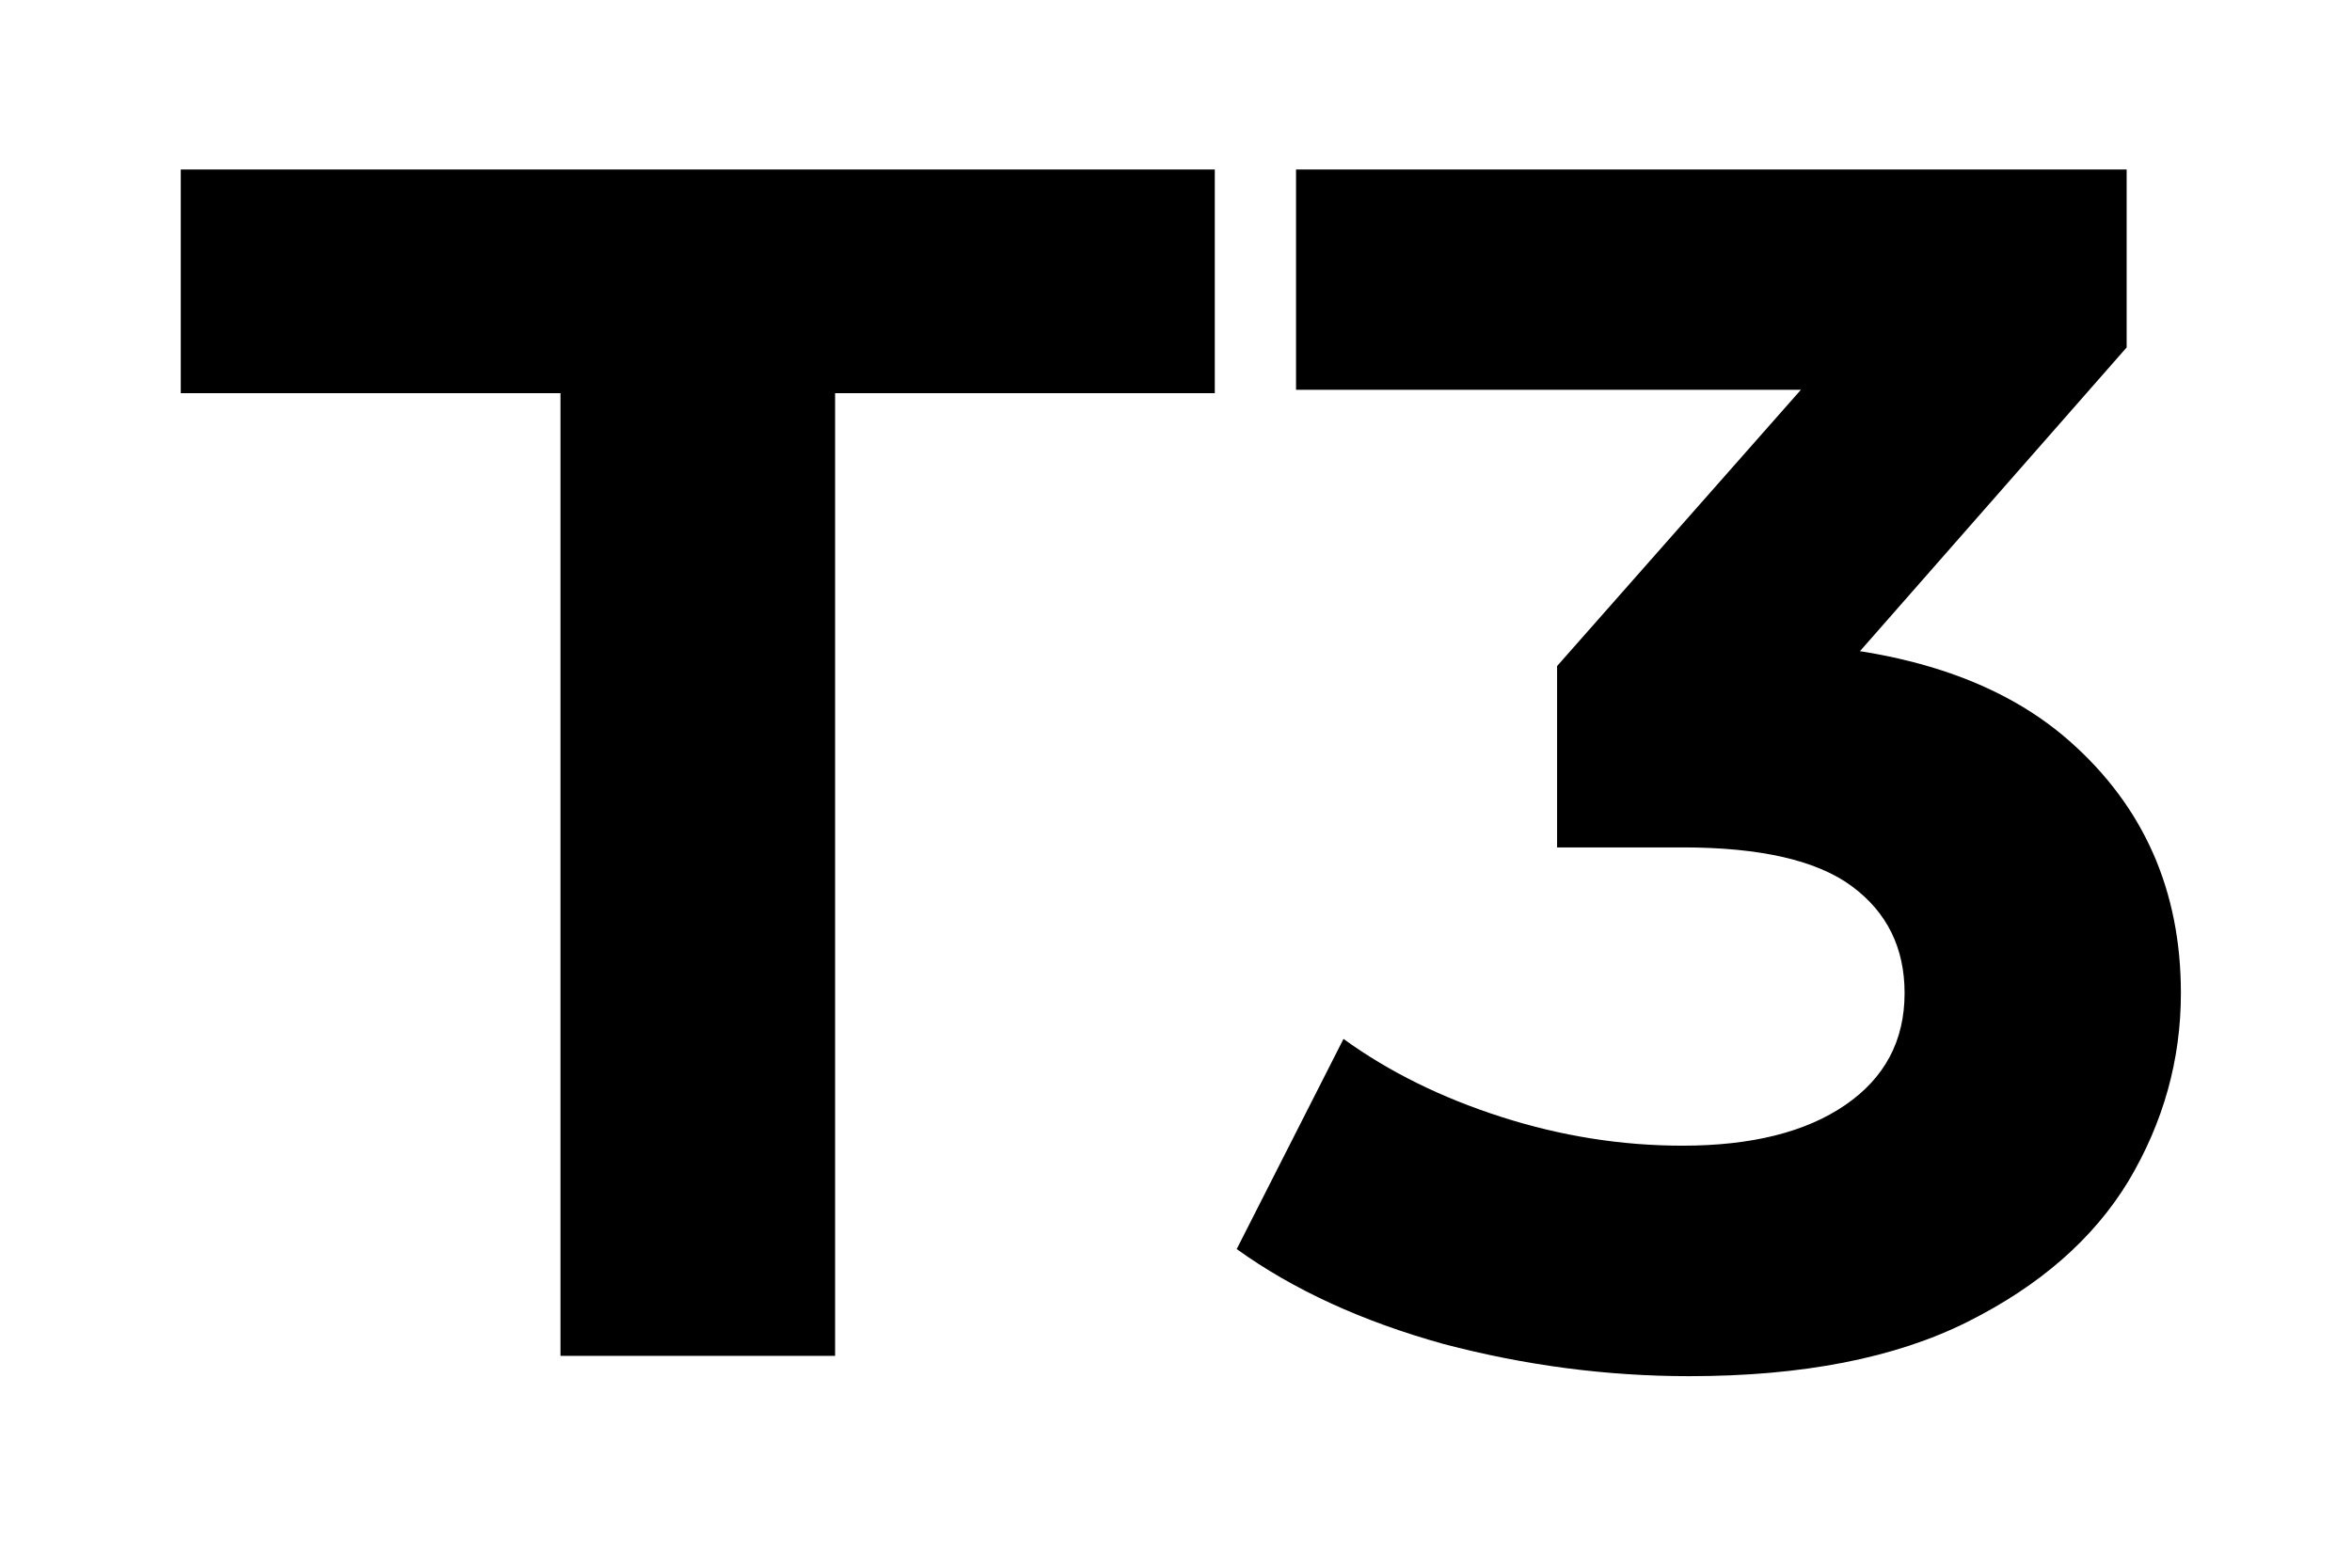
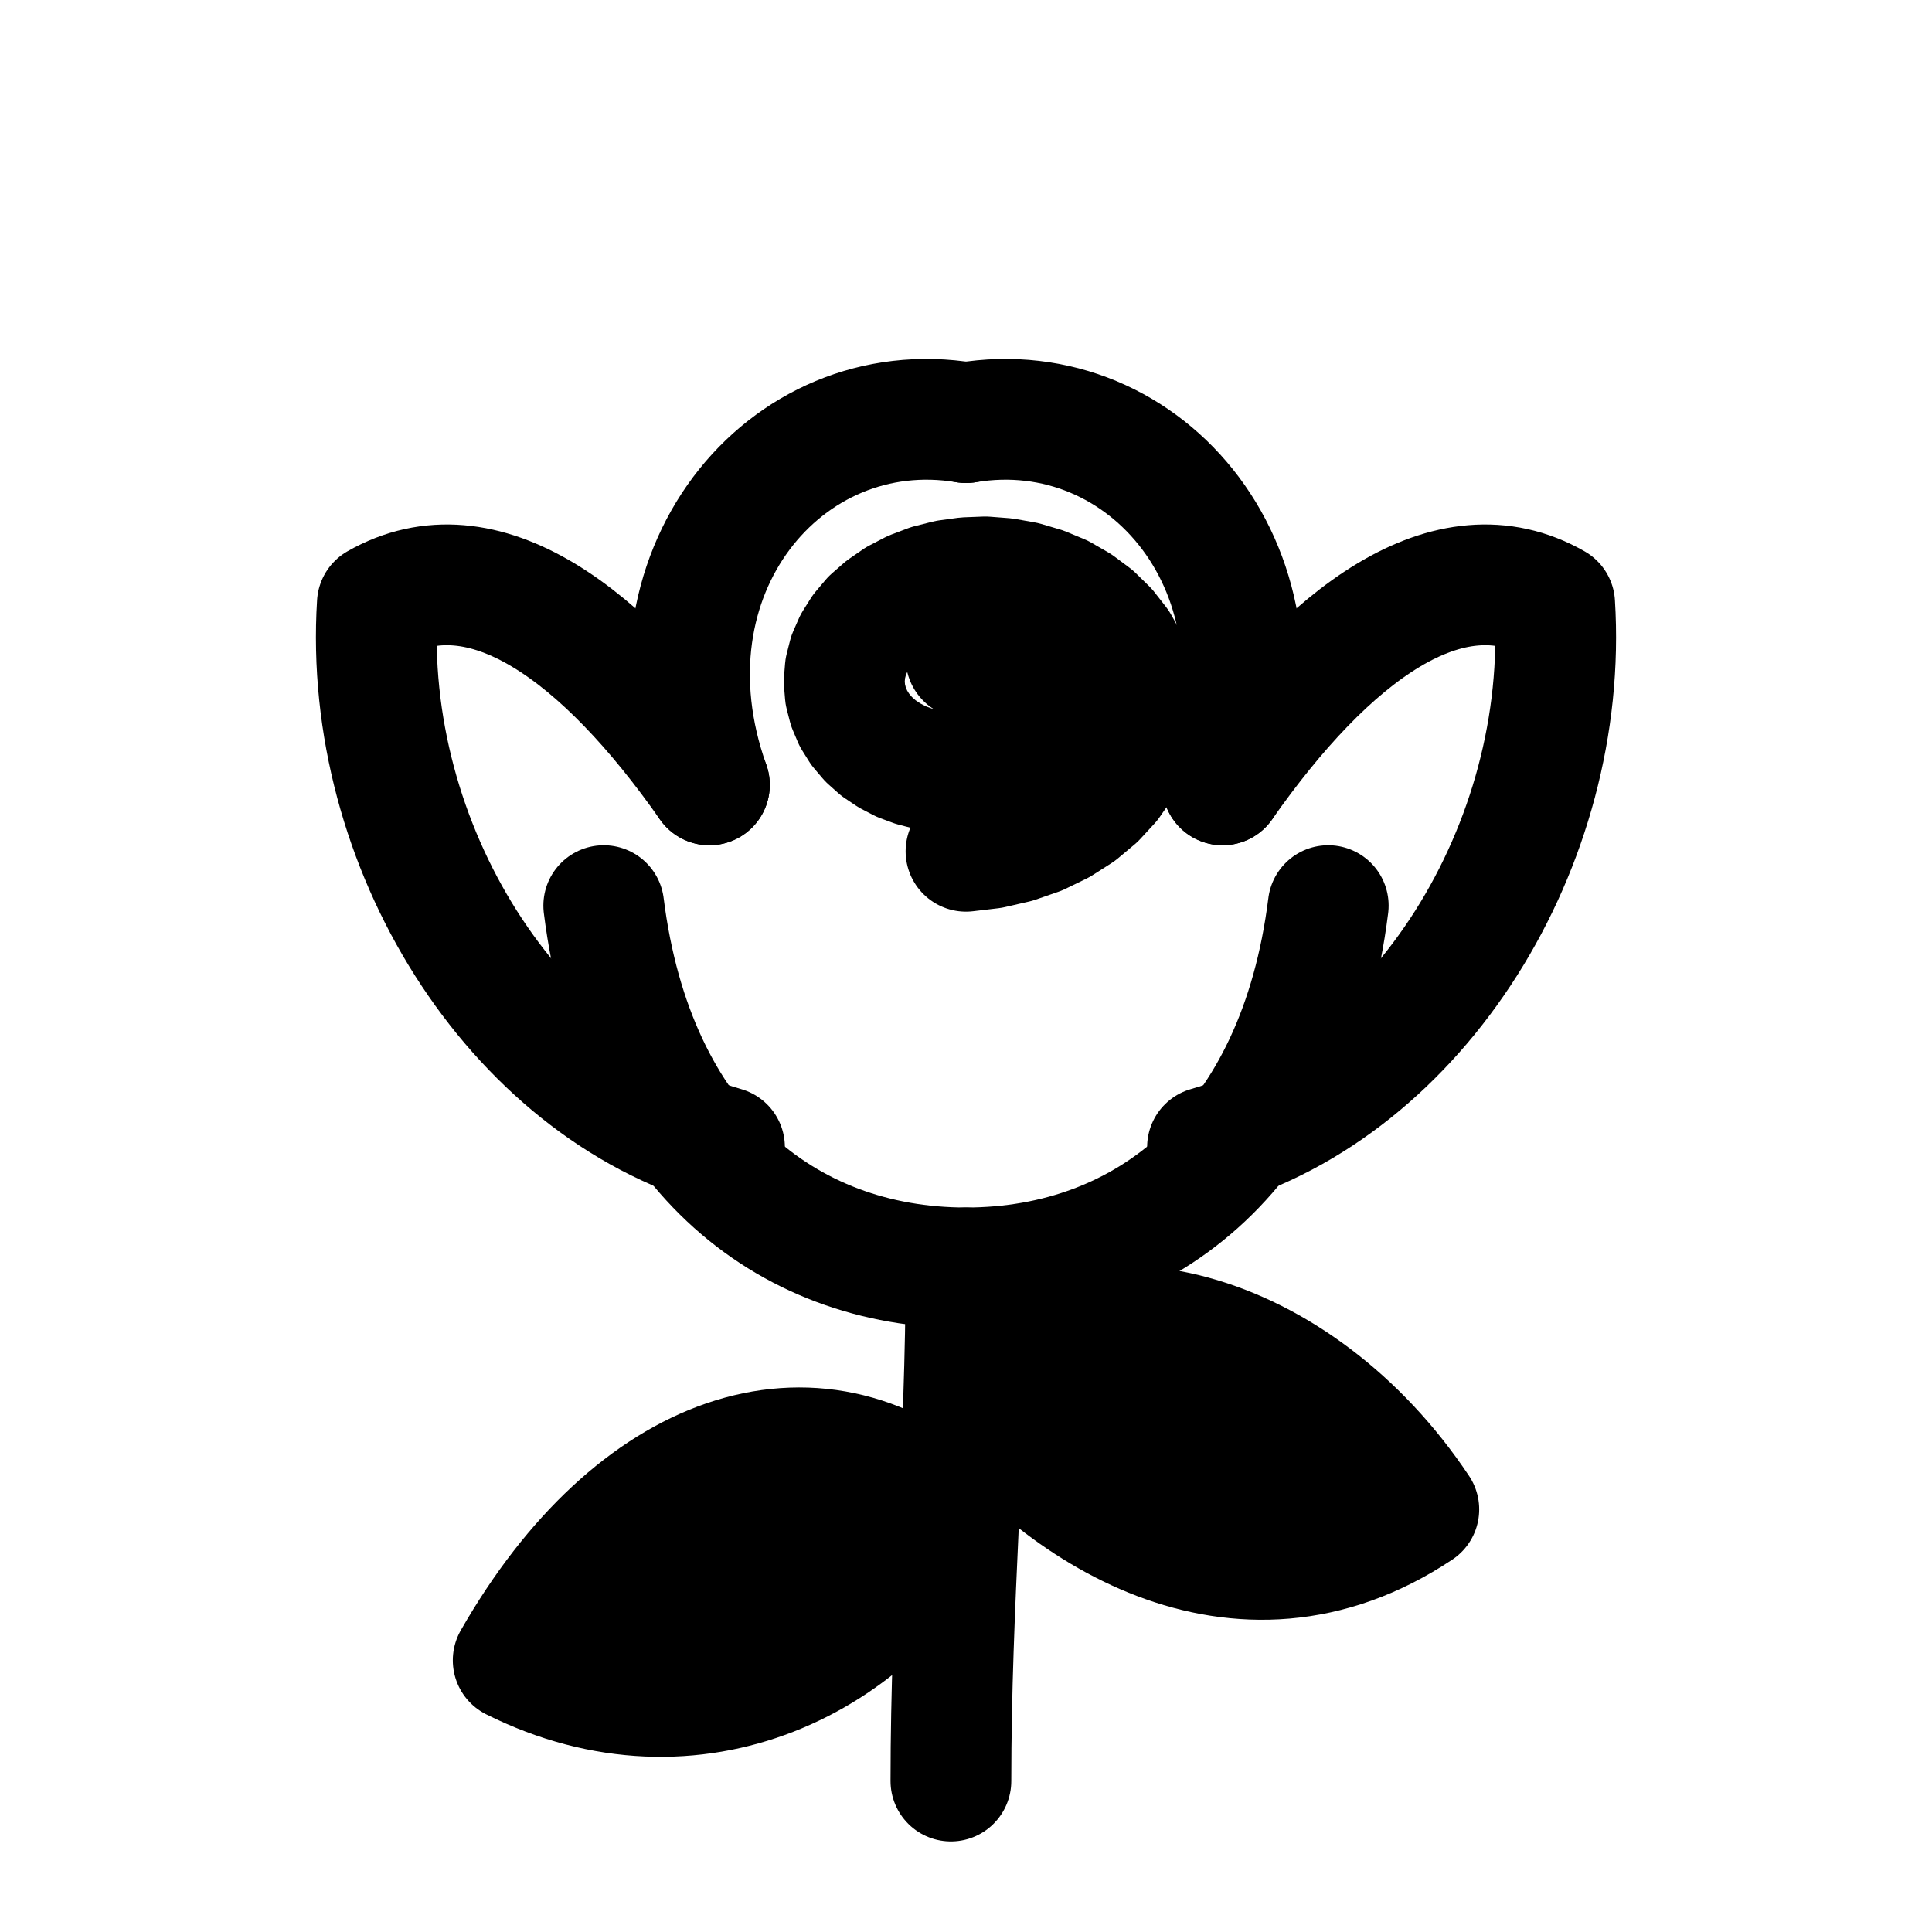
- <svg xmlns="http://www.w3.org/2000/svg" width="111" height="74" viewBox="7 29 111 74" fill="none">
-   <path d="M33.451 93V47.56H15.531V37H64.331V47.56H46.411V93H33.451ZM86.725 93.96C82.832 93.96 78.965 93.453 75.125 92.44C71.285 91.373 68.032 89.88 65.365 87.96L70.405 78.04C72.539 79.587 75.019 80.813 77.845 81.72C80.672 82.627 83.525 83.08 86.405 83.08C89.659 83.08 92.219 82.44 94.085 81.16C95.952 79.88 96.885 78.12 96.885 75.88C96.885 73.747 96.059 72.067 94.405 70.84C92.752 69.613 90.085 69 86.405 69H80.485V60.44L96.085 42.76L97.525 47.4H68.165V37H107.365V45.4L91.845 63.08L85.285 59.32H89.045C95.925 59.32 101.125 60.867 104.645 63.96C108.165 67.053 109.925 71.027 109.925 75.88C109.925 79.027 109.099 81.987 107.445 84.76C105.792 87.48 103.259 89.693 99.845 91.4C96.432 93.107 92.059 93.96 86.725 93.96Z" fill="black" />
+ <svg xmlns="http://www.w3.org/2000/svg" width="128" height="128" viewBox="0 0 128 128" fill="none">
+   <g fill="none" stroke="black" stroke-width="8" stroke-linecap="round" stroke-linejoin="round">
+     <path d="M64 43.6 L64.41 43.51 L64.85 43.47 L65.31 43.47 L65.78 43.54 L66.25 43.66 L66.71 43.83 L67.15 44.07 L67.56 44.36 L67.93 44.7 L68.24 45.09 L68.49 45.53 L68.67 46 L68.76 46.5 L68.78 47.02 L68.7 47.56 L68.52 48.09 L68.25 48.61 L67.89 49.11 L67.43 49.58 L66.89 50 L66.26 50.37 L65.57 50.68 L64.81 50.91 L64 51.07 L63.16 51.13 L62.29 51.11 L61.42 50.99 L60.56 50.77 L59.72 50.46 L58.93 50.05 L58.2 49.56 L57.55 48.98 L56.99 48.32 L56.54 47.6 L56.21 46.82 L56 46 L55.93 45.15 L56 44.29 L56.22 43.42 L56.59 42.58 L57.1 41.77 L57.75 41 L58.54 40.31 L59.44 39.69 L60.46 39.16 L61.57 38.74 L62.76 38.44 L64 38.27 L65.28 38.22 L66.57 38.32 L67.86 38.55 L69.11 38.92 L70.31 39.42 L71.42 40.06 L72.44 40.82 L73.33 41.69 L74.09 42.66 L74.68 43.71 L75.1 44.83 L75.33 46 L75.37 47.2 L75.22 48.4 L74.86 49.6 L74.3 50.76 L73.54 51.86 L72.6 52.88 L71.49 53.81 L70.22 54.62 L68.82 55.3 L67.29 55.83 L65.68 56.2 L64 56.4" />
+     <path d="M47 52C42 38 52 26 64 28" />
+     <path d="M81 52C86 38 76 26 64 28" />
+     <path d="M48 76C34 72 24 56 25 40C32 36 40 42 47 52" />
+     <path d="M80 76C94 72 104 56 103 40C96 36 88 42 81 52" />
+     <path d="M40 60C42 76 52 84 64 84C76 84 86 76 88 60" />
+     <path d="M64 84C64 96 63 106 63 118" />
+     <path d="M63 100C54 92 42 96 34 110C46 116 58 110 63 100Z" fill="black" />
+     <path d="M64 92C72 84 86 88 94 100C82 108 70 100 64 92Z" fill="black" />
+     <g stroke-width="3.6" opacity="0.8" />
+   </g>
</svg>
